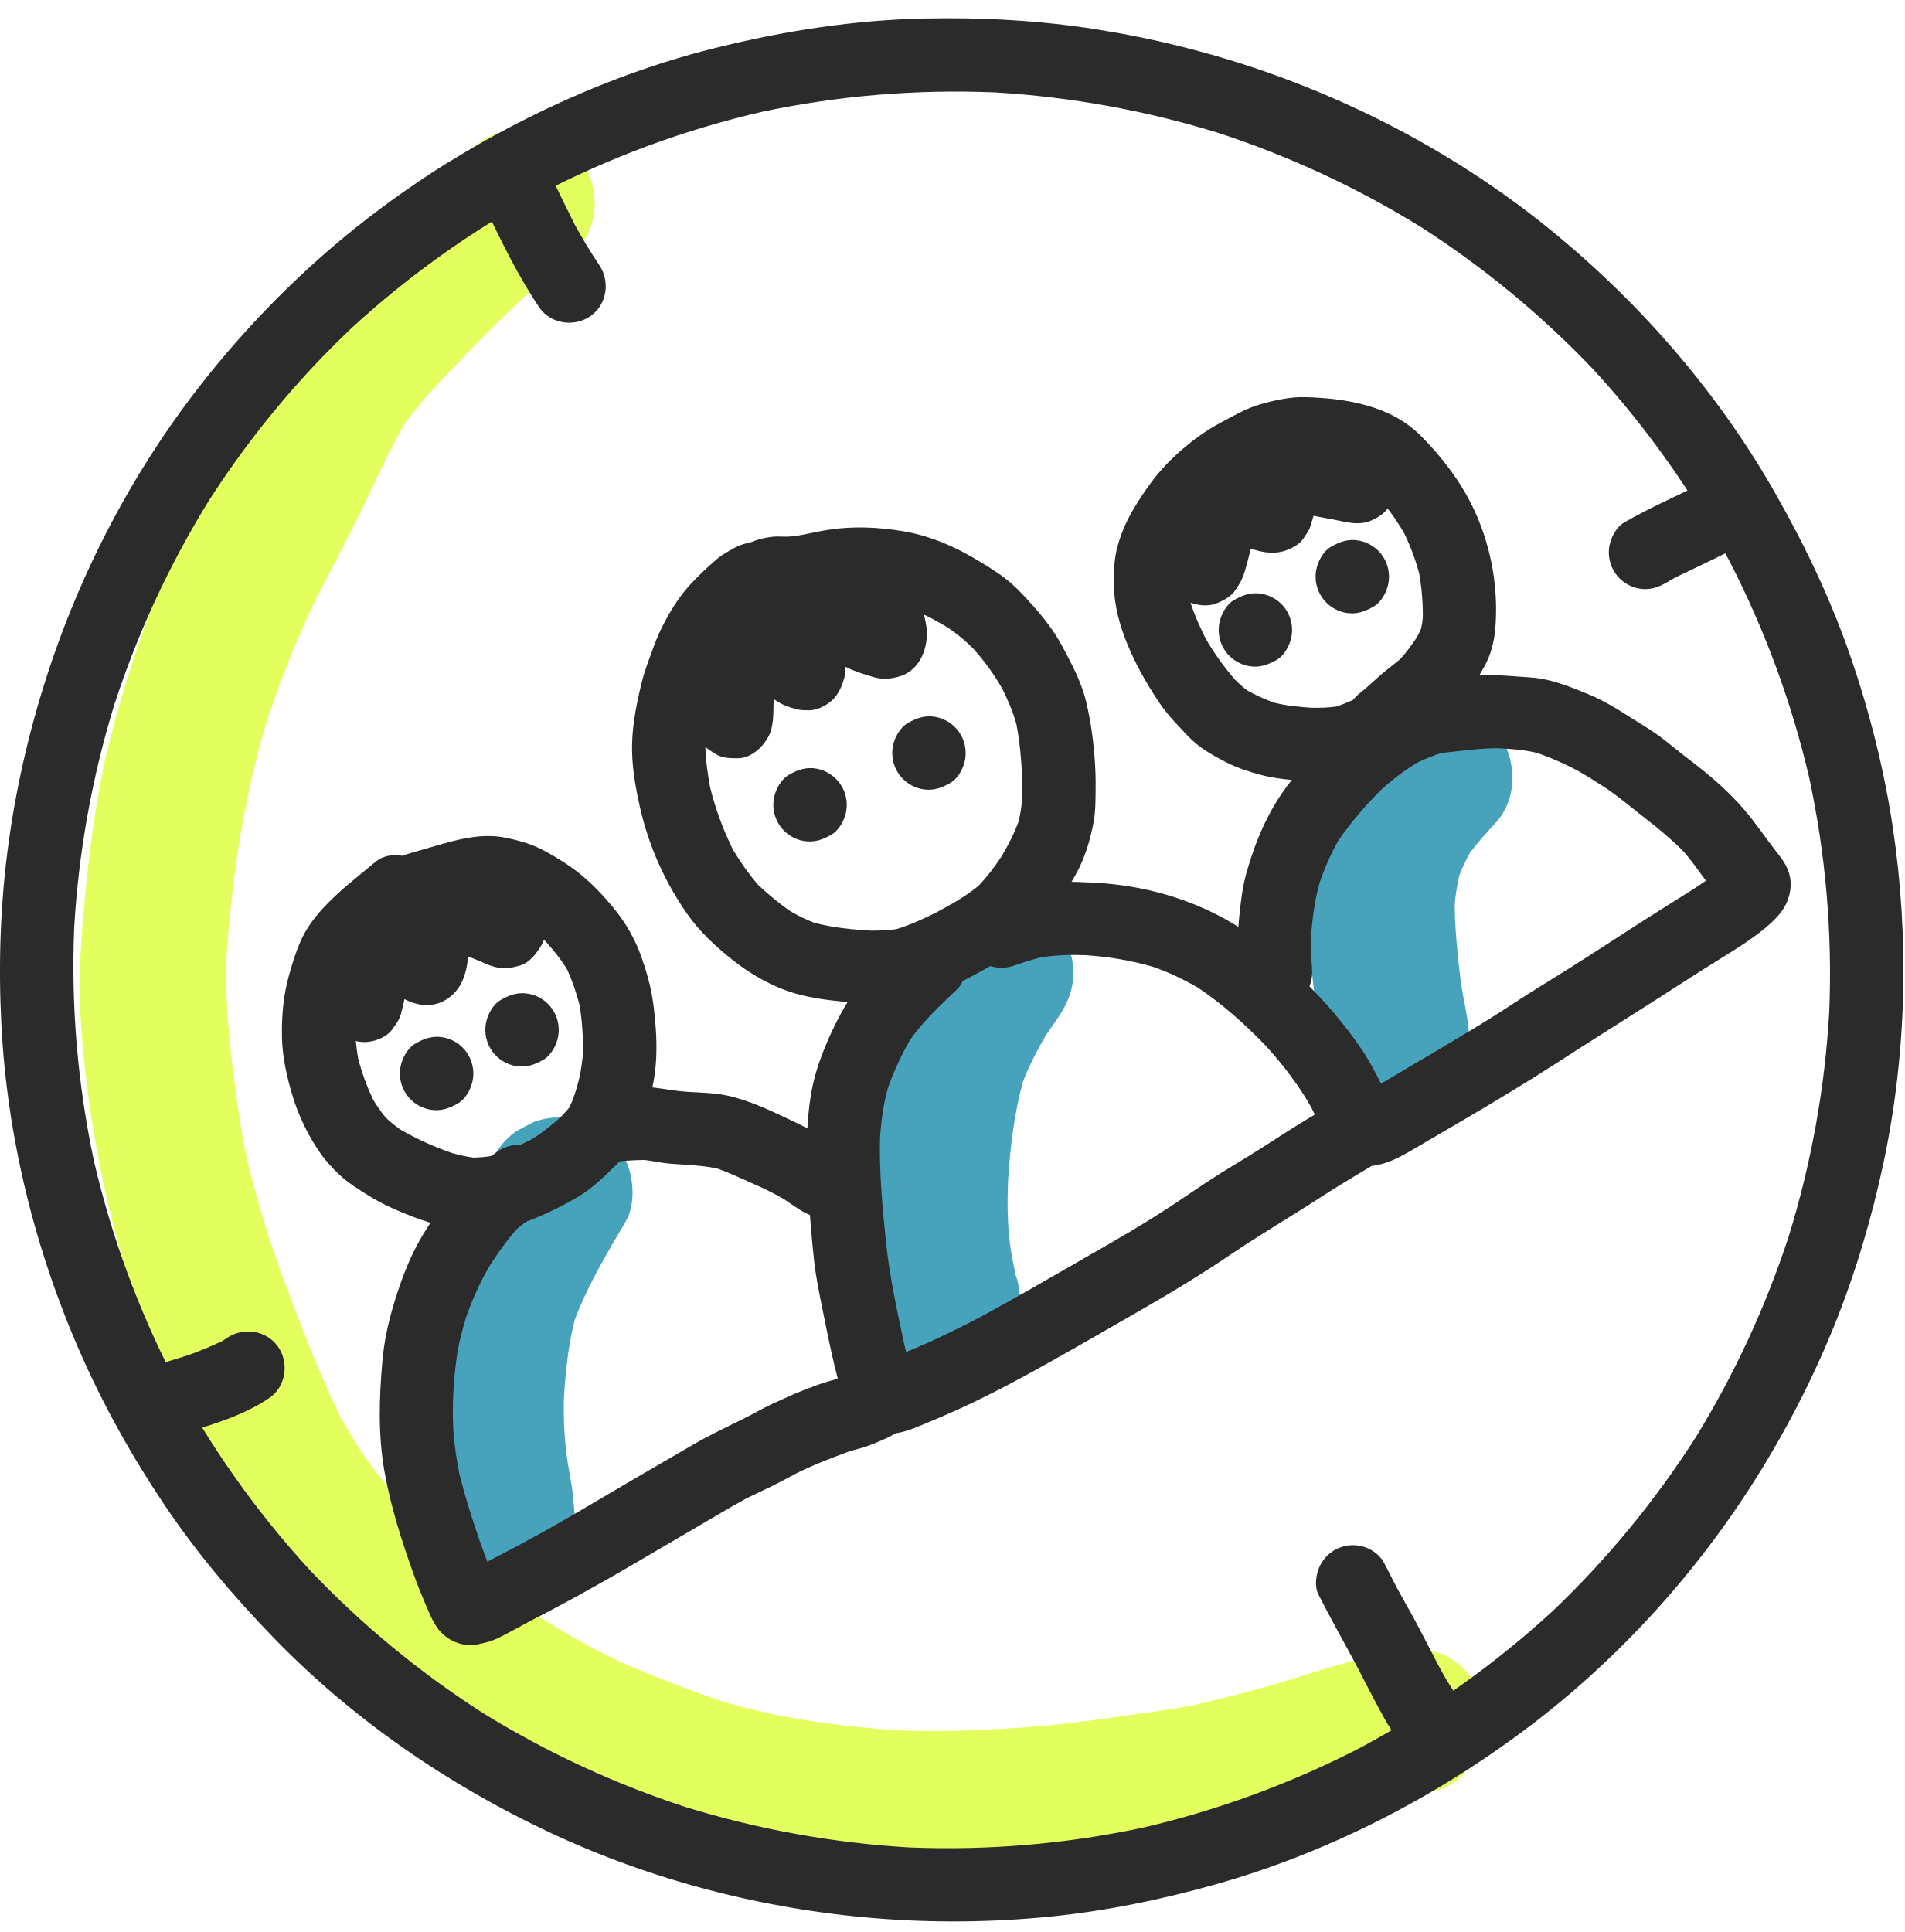
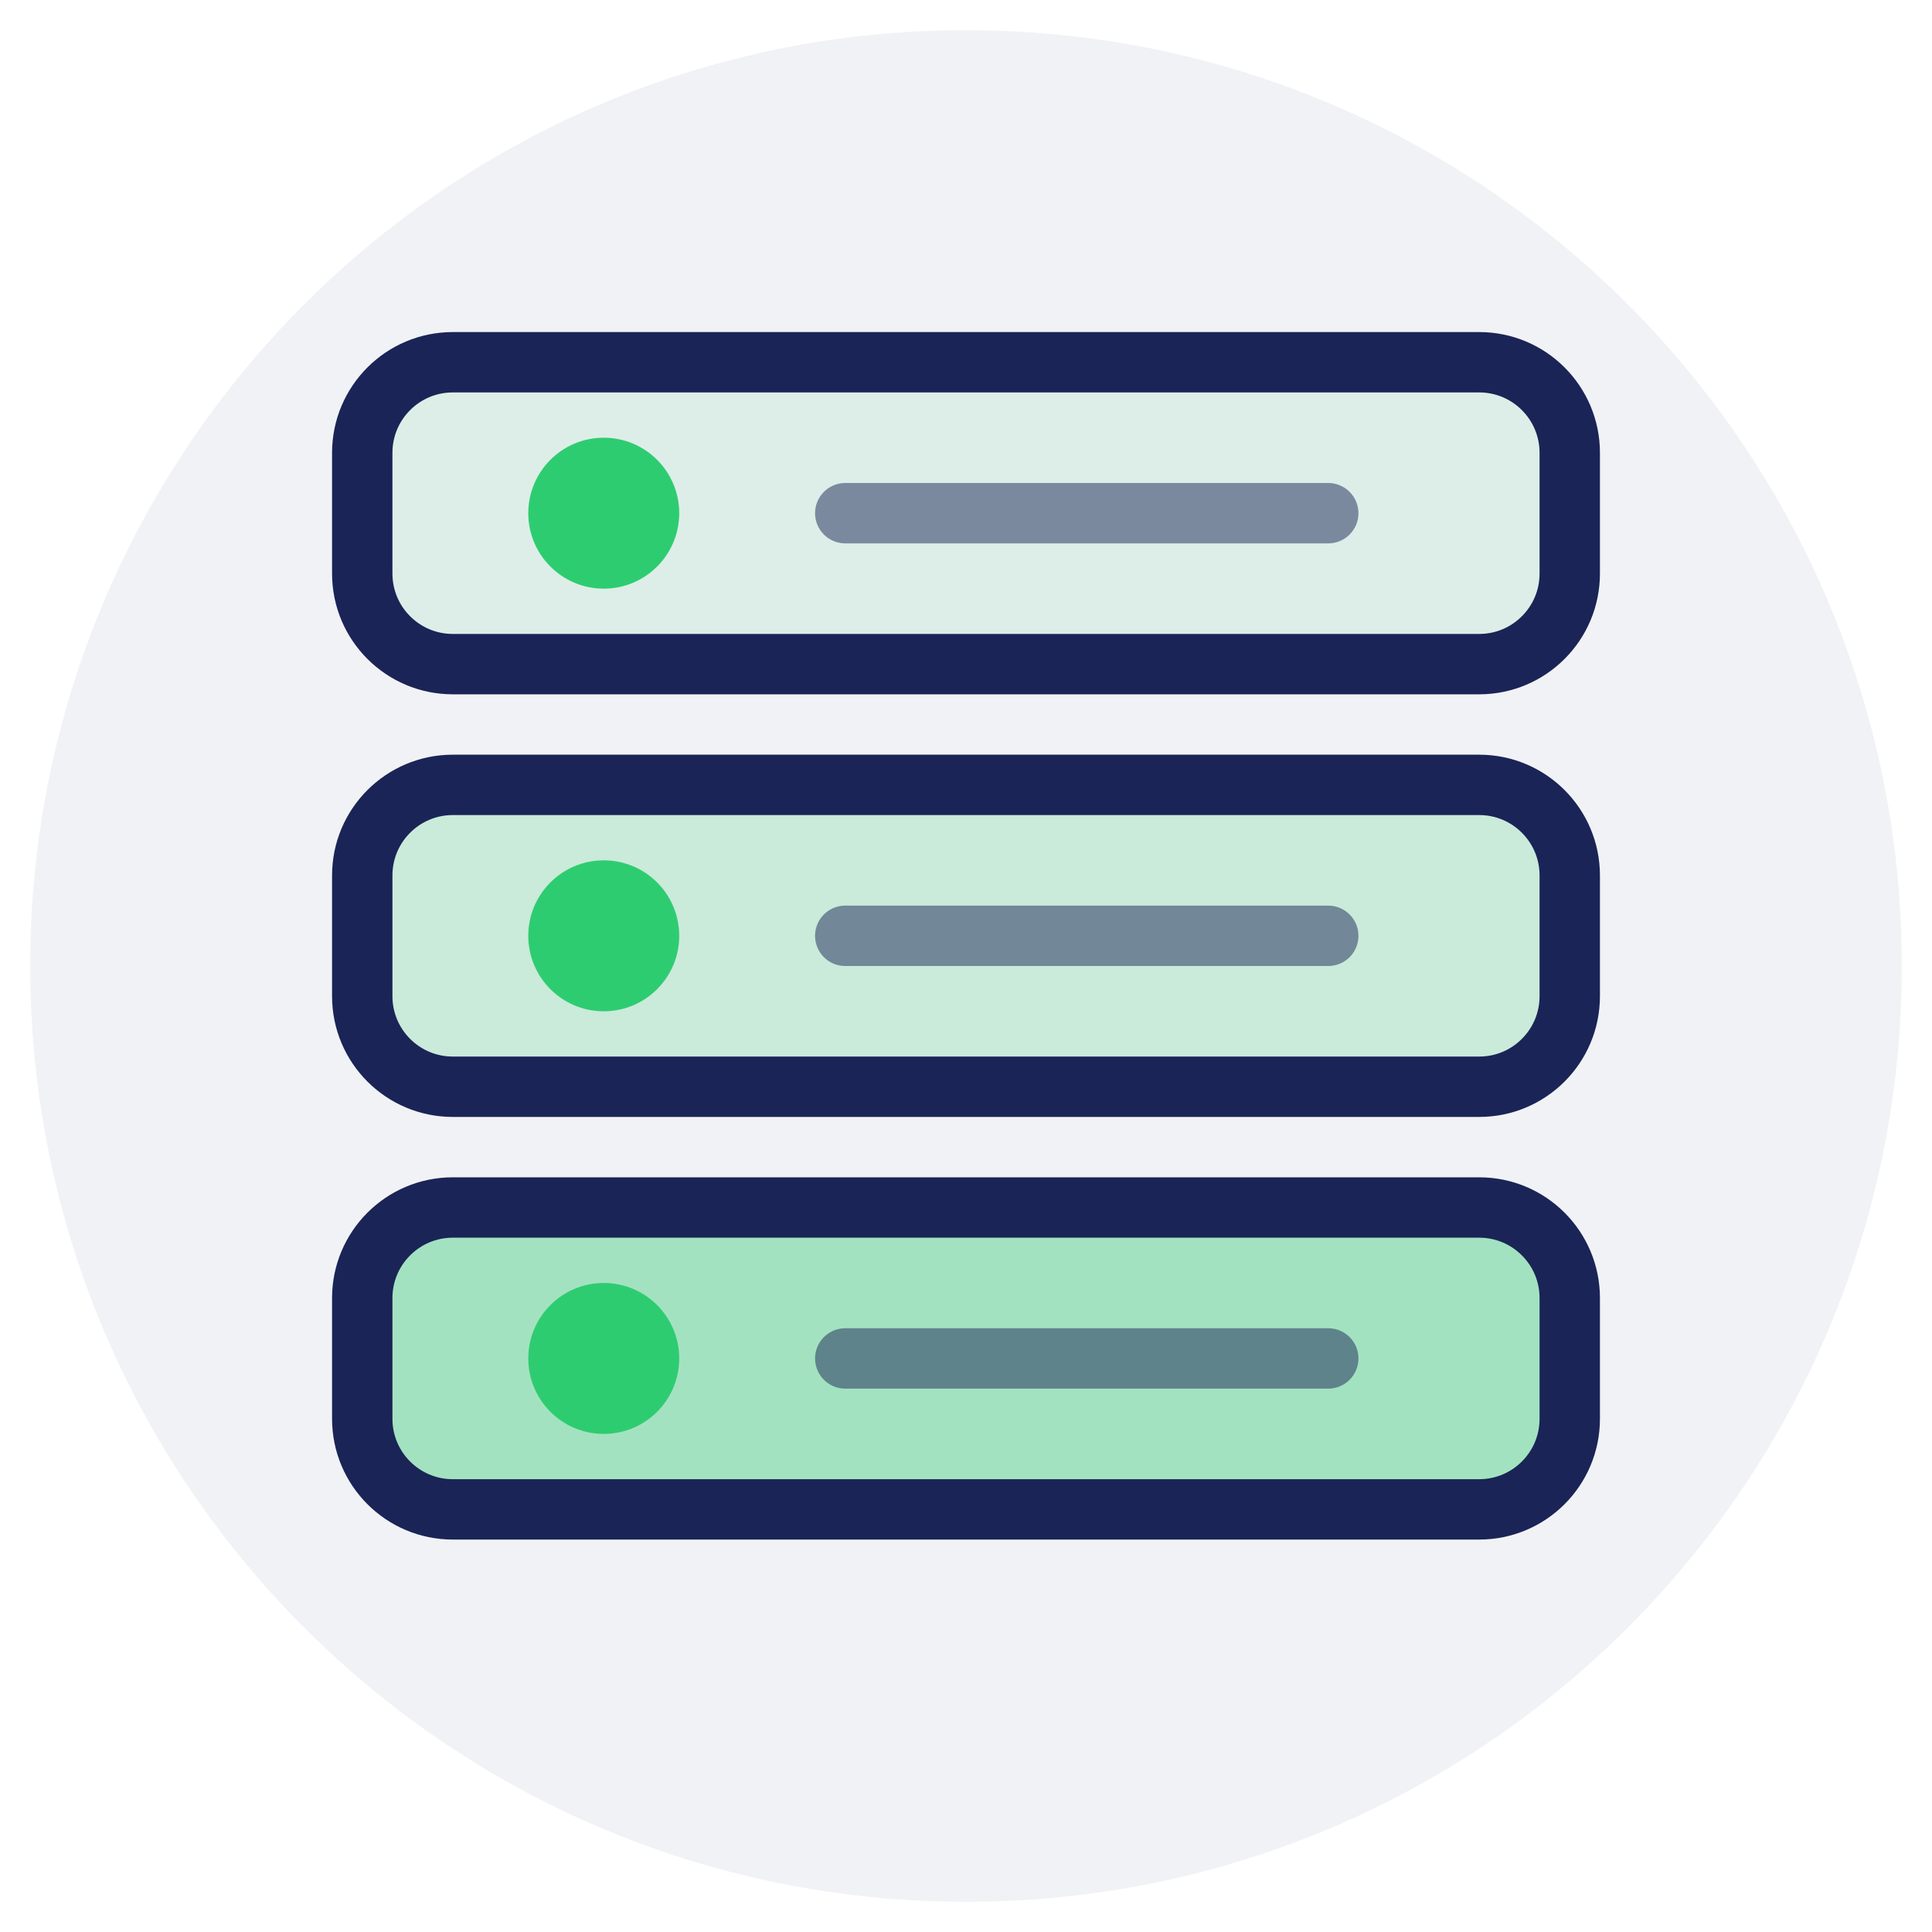
- <svg xmlns="http://www.w3.org/2000/svg" width="69" height="70" viewBox="0 0 69 70" fill="none">
-   <path d="M17.341 5.194C15.523 6.69 13.84 8.341 12.22 10.048C11.928 10.355 11.636 10.663 11.359 10.982C10.765 11.663 10.265 12.375 9.811 13.162C9.344 13.973 8.952 14.826 8.548 15.669C7.704 17.436 6.73 19.139 5.937 20.929C5.579 21.738 5.283 22.574 4.999 23.409C4.637 24.477 4.3 25.557 4.02 26.65C3.537 28.519 3.281 30.448 3.091 32.366C2.978 33.514 2.887 34.668 2.887 35.823C2.888 36.698 2.961 37.572 3.05 38.441C3.397 41.847 4.159 45.173 5.356 48.38C6.002 50.115 6.669 51.851 7.506 53.504C8.009 54.498 8.56 55.45 9.219 56.348C9.883 57.247 10.687 58.042 11.494 58.811C12.829 60.086 14.143 61.399 15.7 62.407C17.455 63.541 19.219 64.644 21.16 65.436C22.965 66.172 24.818 66.848 26.724 67.275C28.689 67.716 30.738 67.909 32.746 67.995C34.454 68.069 36.171 67.984 37.874 67.867C38.766 67.804 39.652 67.683 40.538 67.562C41.461 67.435 42.392 67.326 43.31 67.157C45.03 66.841 46.733 66.376 48.413 65.897C49.082 65.706 49.74 65.477 50.405 65.275C50.955 65.107 51.522 64.981 52.082 64.855C52.727 64.709 53.317 64.046 53.58 63.476C53.876 62.839 53.907 62.102 53.664 61.441C53.422 60.782 52.923 60.238 52.285 59.943C52.07 59.874 51.853 59.805 51.637 59.737C51.165 59.654 50.703 59.695 50.251 59.858C49.095 60.12 47.978 60.473 46.848 60.823C45.676 61.184 44.476 61.495 43.28 61.773C42.374 61.949 41.459 62.069 40.545 62.195C39.551 62.334 38.558 62.471 37.556 62.552C35.929 62.684 34.28 62.752 32.646 62.702C30.508 62.563 28.344 62.281 26.286 61.681C25.164 61.307 24.06 60.885 22.969 60.429C21.682 59.891 20.491 59.18 19.313 58.445C18.859 58.157 18.408 57.863 17.987 57.53C17.524 57.164 17.084 56.77 16.648 56.37C15.81 55.606 14.972 54.829 14.178 54.018C13.489 53.222 12.906 52.361 12.388 51.446C11.565 49.776 10.903 48.032 10.252 46.289C9.714 44.848 9.274 43.375 8.92 41.879C8.696 40.772 8.541 39.654 8.409 38.532C8.261 37.278 8.169 36.019 8.2 34.758C8.391 31.864 8.815 28.967 9.65 26.186C10.246 24.377 10.946 22.63 11.841 20.941C12.348 19.986 12.837 19.024 13.303 18.05C13.738 17.138 14.164 16.216 14.67 15.34C15.28 14.494 16.021 13.748 16.738 12.993C17.414 12.281 18.116 11.598 18.82 10.913C19.353 10.443 19.884 9.972 20.433 9.521C20.982 9.07 21.376 8.543 21.505 7.827C21.632 7.125 21.466 6.389 21.052 5.81C20.65 5.248 20.035 4.859 19.357 4.737C18.79 4.635 18.105 4.719 17.584 5.021C17.499 5.074 17.417 5.131 17.341 5.194Z" fill="#E2FF5E" />
-   <path d="M17.837 42.028C17.196 43.121 16.554 44.211 16.069 45.383C15.545 46.652 15.33 47.97 15.22 49.326C15.118 50.597 15.067 51.859 15.223 53.124C15.278 53.571 15.374 54.009 15.435 54.453C15.53 55.158 15.503 55.905 15.771 56.577C16.308 57.923 17.794 58.67 19.185 58.16C20.469 57.69 21.247 56.207 20.821 54.894C20.798 54.664 20.785 54.433 20.76 54.204C20.719 53.805 20.636 53.414 20.573 53.018C20.448 52.229 20.411 51.441 20.431 50.647C20.492 49.693 20.585 48.74 20.826 47.814C21.295 46.564 21.989 45.415 22.664 44.267C23.003 43.689 22.97 42.838 22.749 42.232C22.507 41.573 22.007 41.03 21.37 40.734C20.734 40.439 19.995 40.409 19.336 40.651C19.125 40.761 18.915 40.871 18.705 40.983C18.324 41.256 18.035 41.604 17.837 42.028Z" fill="#46A3BB" />
-   <path d="M34.176 33.56C33.605 34.365 33.068 35.201 32.614 36.077C32.221 36.837 31.971 37.667 31.753 38.491C31.346 40.038 31.279 41.665 31.215 43.256C31.166 44.426 31.262 45.563 31.512 46.704C31.57 46.97 31.625 47.236 31.683 47.501C31.683 47.501 31.683 47.503 31.684 47.505C31.686 47.508 31.686 47.512 31.686 47.516C31.712 47.632 31.738 47.748 31.764 47.864C31.765 47.869 31.765 47.873 31.767 47.878C31.791 47.986 31.814 48.094 31.838 48.202C32.004 48.652 32.272 49.032 32.641 49.338C33.172 49.776 33.868 49.996 34.554 49.939C35.266 49.88 35.934 49.53 36.388 48.982C36.779 48.508 37.127 47.7 36.989 47.068C36.972 46.995 36.956 46.921 36.941 46.848C36.922 46.625 36.873 46.403 36.795 46.187C36.717 45.818 36.642 45.449 36.593 45.074C36.495 44.321 36.495 43.557 36.522 42.798C36.597 41.585 36.742 40.382 37.057 39.207C37.291 38.602 37.584 38.037 37.911 37.481C38.033 37.304 38.154 37.127 38.279 36.951C38.691 36.369 38.941 35.766 38.88 35.037C38.822 34.327 38.472 33.658 37.922 33.204C37.392 32.765 36.697 32.546 36.008 32.603C35.623 32.635 35.205 32.762 34.843 32.972C34.578 33.126 34.346 33.323 34.176 33.56Z" fill="#46A3BB" />
-   <path d="M50.082 26.426C49.336 27.233 48.641 28.099 48.191 29.113C47.786 30.024 47.5 31.017 47.447 32.018C47.416 32.585 47.389 33.145 47.406 33.71C47.421 34.206 47.48 34.702 47.531 35.194C47.57 35.571 47.604 35.948 47.666 36.321C47.716 36.62 47.784 36.915 47.853 37.21C47.861 37.26 47.868 37.31 47.873 37.361C47.917 37.744 47.983 38.106 48.085 38.486C48.26 39.136 48.873 39.711 49.464 39.984C50.101 40.28 50.838 40.311 51.498 40.069C52.159 39.826 52.702 39.328 52.996 38.69C53.232 38.182 53.269 37.696 53.195 37.191C53.2 37.214 53.205 37.237 53.21 37.26C53.157 36.854 53.088 36.458 53.005 36.059C53.022 36.134 53.038 36.209 53.054 36.285C52.926 35.703 52.871 35.116 52.811 34.522C52.751 33.931 52.707 33.342 52.706 32.748C52.74 32.397 52.795 32.052 52.875 31.708C52.985 31.431 53.111 31.164 53.254 30.903C53.541 30.52 53.859 30.169 54.185 29.817C55.169 28.752 54.9 26.954 53.829 26.07C53.298 25.631 52.603 25.412 51.915 25.469C51.516 25.502 51.159 25.621 50.838 25.808C50.562 25.968 50.311 26.178 50.082 26.426Z" fill="#46A3BB" />
-   <path d="M26.228 20.072C26.04 20.183 25.872 20.346 25.71 20.489C25.516 20.658 25.335 20.842 25.153 21.025C24.66 21.524 24.278 22.127 23.97 22.755C23.836 23.025 23.726 23.305 23.625 23.589C23.489 23.965 23.343 24.343 23.249 24.731C23.07 25.465 22.921 26.193 22.901 26.95C22.882 27.725 23.014 28.476 23.182 29.23C23.495 30.633 24.087 31.961 24.914 33.136C25.363 33.775 25.957 34.318 26.567 34.8C27.098 35.218 27.698 35.577 28.324 35.828C28.926 36.069 29.561 36.18 30.201 36.255C30.843 36.329 31.489 36.378 32.136 36.374C32.981 36.369 33.801 36.066 34.554 35.704C35.146 35.42 35.724 35.096 36.292 34.768C37.514 34.064 38.311 32.878 38.982 31.673C39.303 31.097 39.503 30.432 39.622 29.788C39.697 29.391 39.691 28.965 39.695 28.565C39.7 28.253 39.691 27.939 39.671 27.628C39.622 26.884 39.527 26.16 39.354 25.433C39.18 24.708 38.832 24.057 38.48 23.403C38.19 22.862 37.818 22.383 37.409 21.927C37.159 21.65 36.903 21.368 36.621 21.121C36.293 20.837 35.927 20.609 35.559 20.383C34.676 19.838 33.715 19.406 32.683 19.24C31.802 19.097 30.9 19.057 30.015 19.195C29.749 19.236 29.487 19.291 29.226 19.347C29.263 19.339 29.3 19.33 29.337 19.322C29.014 19.393 28.695 19.456 28.363 19.442C28.221 19.437 28.083 19.433 27.942 19.453C27.751 19.479 27.558 19.518 27.376 19.581C27.332 19.596 27.288 19.614 27.245 19.634C27.146 19.658 27.047 19.683 26.949 19.71C26.791 19.753 26.642 19.829 26.499 19.913C26.404 19.964 26.315 20.02 26.228 20.072ZM27.777 22.245C27.989 22.243 28.199 22.191 28.387 22.092C28.517 22.091 28.647 22.099 28.779 22.096C29.119 22.089 29.469 22 29.802 21.92C30.344 21.812 30.902 21.751 31.454 21.758C31.898 21.793 32.348 21.861 32.778 21.978C33.324 22.172 33.833 22.432 34.331 22.73C34.68 22.965 34.994 23.229 35.29 23.528C35.679 23.971 36.016 24.432 36.307 24.942C36.517 25.365 36.701 25.786 36.826 26.242C36.993 27.119 37.045 28.008 37.039 28.901C37.014 29.203 36.972 29.497 36.895 29.792C36.731 30.23 36.523 30.634 36.283 31.035C36.036 31.409 35.775 31.754 35.469 32.081C34.998 32.472 34.469 32.768 33.929 33.056C33.458 33.296 32.983 33.51 32.478 33.664C32.17 33.708 31.867 33.721 31.552 33.719C30.864 33.678 30.162 33.61 29.498 33.432C29.202 33.32 28.923 33.183 28.65 33.024C28.228 32.735 27.84 32.413 27.468 32.061C27.122 31.658 26.825 31.234 26.551 30.776C26.196 30.055 25.921 29.306 25.728 28.526C25.628 27.974 25.553 27.431 25.551 26.871C25.612 26.283 25.727 25.695 25.89 25.126C26.096 24.536 26.32 23.966 26.626 23.423C26.845 23.11 27.093 22.833 27.363 22.563C27.497 22.449 27.632 22.343 27.777 22.245Z" fill="#2B2B2B" />
-   <path d="M32.638 34.134C32.144 34.611 31.63 35.079 31.197 35.614C30.758 36.156 30.419 36.773 30.125 37.403C29.817 38.064 29.552 38.767 29.413 39.484C29.273 40.219 29.236 40.974 29.225 41.722C29.215 42.368 29.266 43.018 29.315 43.661C29.366 44.338 29.422 45.015 29.497 45.689C29.564 46.289 29.687 46.88 29.806 47.47C29.952 48.187 30.092 48.904 30.267 49.614C30.332 49.877 30.401 50.137 30.477 50.397C30.555 50.662 30.65 50.902 30.796 51.144C30.884 51.29 30.998 51.424 31.128 51.535C31.364 51.738 31.558 51.804 31.847 51.893C32.271 52.026 32.756 51.889 33.157 51.73C33.454 51.612 33.748 51.483 34.044 51.36C35.343 50.812 36.596 50.152 37.826 49.468C38.983 48.824 40.129 48.156 41.277 47.499C42.417 46.846 43.535 46.169 44.623 45.431C45.674 44.718 46.769 44.08 47.832 43.389C48.276 43.101 48.725 42.825 49.179 42.554C49.334 42.462 49.49 42.372 49.642 42.277C50.194 41.933 50.532 41.352 50.485 40.692C50.435 39.976 50.079 39.338 49.752 38.718C49.5 38.243 49.199 37.806 48.873 37.377C47.98 36.208 46.946 35.179 45.803 34.254C44.047 32.83 41.863 32.089 39.619 31.98C38.888 31.944 38.143 31.913 37.421 32.052C37.088 32.118 36.772 32.212 36.445 32.29C36.228 32.342 36.027 32.419 35.817 32.491C35.131 32.728 34.778 33.526 35.026 34.198C35.279 34.889 36.047 35.226 36.733 34.989C37.044 34.881 37.355 34.779 37.675 34.698C38.214 34.601 38.766 34.588 39.313 34.607C40.156 34.66 40.979 34.797 41.79 35.033C42.351 35.232 42.895 35.487 43.409 35.788C44.307 36.391 45.131 37.131 45.88 37.91C46.494 38.592 47.066 39.331 47.515 40.134C47.557 40.217 47.598 40.3 47.636 40.384C47.512 40.458 47.388 40.532 47.265 40.607C46.755 40.915 46.257 41.243 45.755 41.564C45.246 41.888 44.727 42.195 44.214 42.515C43.663 42.861 43.128 43.232 42.587 43.593C41.502 44.317 40.374 44.965 39.242 45.611C38.057 46.288 36.88 46.981 35.681 47.63C35.587 47.682 35.492 47.732 35.398 47.782C34.825 48.078 34.248 48.363 33.662 48.63C33.387 48.756 33.106 48.871 32.827 48.987C32.778 48.786 32.735 48.583 32.692 48.385C32.706 48.447 32.719 48.509 32.733 48.57C32.477 47.371 32.218 46.176 32.095 44.955C31.97 43.72 31.851 42.461 31.885 41.218C31.924 40.611 32.003 40.02 32.166 39.433C32.379 38.823 32.651 38.232 32.975 37.673C33.457 36.982 34.087 36.411 34.689 35.828C34.924 35.603 35.016 35.182 34.99 34.871C34.961 34.517 34.786 34.182 34.512 33.955C34.245 33.735 33.899 33.626 33.555 33.654C33.355 33.671 33.19 33.728 33.039 33.816C32.897 33.899 32.769 34.008 32.638 34.134Z" fill="#2B2B2B" />
-   <path d="M28.039 28.924C27.975 29.276 28.058 29.644 28.266 29.934C28.466 30.214 28.773 30.409 29.112 30.469C29.489 30.537 29.801 30.428 30.122 30.242C30.406 30.077 30.602 29.708 30.658 29.396C30.722 29.045 30.639 28.677 30.431 28.387C30.231 28.107 29.924 27.911 29.585 27.85C29.208 27.782 28.896 27.891 28.575 28.077C28.291 28.243 28.095 28.613 28.039 28.924Z" fill="#2B2B2B" />
-   <path d="M32.348 27.048C32.284 27.399 32.367 27.768 32.575 28.058C32.775 28.338 33.082 28.533 33.421 28.594C33.798 28.662 34.11 28.553 34.431 28.367C34.715 28.202 34.911 27.833 34.966 27.521C35.03 27.17 34.947 26.802 34.739 26.512C34.539 26.232 34.232 26.036 33.893 25.975C33.516 25.907 33.204 26.016 32.883 26.202C32.6 26.367 32.404 26.736 32.348 27.048Z" fill="#2B2B2B" />
-   <path d="M13.591 31.238C12.941 31.778 12.25 32.306 11.68 32.932C11.367 33.275 11.07 33.686 10.886 34.11C10.718 34.496 10.595 34.898 10.48 35.303C10.267 36.043 10.201 36.807 10.216 37.576C10.23 38.304 10.395 39.027 10.605 39.723C10.814 40.412 11.147 41.101 11.547 41.696C11.76 42.012 12.022 42.31 12.301 42.566C12.627 42.868 12.993 43.095 13.37 43.329C13.874 43.642 14.427 43.881 14.982 44.093C15.364 44.239 15.76 44.359 16.155 44.461C16.647 44.587 17.152 44.612 17.659 44.58C18.357 44.537 19.036 44.297 19.672 44.017C20.116 43.821 20.549 43.599 20.966 43.35C21.501 43.029 21.973 42.55 22.417 42.115C22.625 41.912 22.788 41.683 22.938 41.435C23.135 41.112 23.24 40.755 23.352 40.395C23.458 40.057 23.566 39.722 23.641 39.376C23.791 38.685 23.809 37.953 23.758 37.25C23.72 36.728 23.666 36.222 23.548 35.71C23.467 35.357 23.358 35.015 23.239 34.674C23.006 34.009 22.647 33.396 22.195 32.854C21.702 32.265 21.169 31.728 20.524 31.305C20.17 31.074 19.821 30.86 19.436 30.687C19.095 30.535 18.715 30.436 18.349 30.358C17.304 30.134 16.245 30.521 15.247 30.802C15.021 30.865 14.796 30.929 14.576 31.007C14.29 30.953 13.989 30.987 13.737 31.134C13.686 31.165 13.637 31.199 13.591 31.238ZM14.714 33.757C14.846 33.751 14.974 33.724 15.087 33.671C15.325 33.561 15.57 33.48 15.821 33.401C16.304 33.252 16.796 33.121 17.286 32.997C17.421 32.974 17.555 32.959 17.692 32.954C17.863 32.977 18.029 33.012 18.194 33.057C18.42 33.148 18.634 33.252 18.845 33.372C19.178 33.599 19.49 33.841 19.781 34.123C20.064 34.44 20.33 34.767 20.551 35.131C20.736 35.539 20.882 35.967 20.995 36.402C21.098 36.987 21.126 37.589 21.123 38.184C21.094 38.465 21.056 38.741 20.997 39.018C20.927 39.338 20.819 39.65 20.722 39.962C20.755 39.853 20.79 39.746 20.824 39.637C20.766 39.807 20.705 39.97 20.628 40.128C20.519 40.259 20.405 40.381 20.285 40.502C19.949 40.799 19.605 41.077 19.217 41.305C18.747 41.54 18.263 41.752 17.758 41.892C17.554 41.921 17.351 41.938 17.145 41.943C16.885 41.906 16.632 41.848 16.38 41.777C15.721 41.55 15.091 41.268 14.49 40.915C14.304 40.78 14.13 40.639 13.965 40.482C13.809 40.286 13.666 40.086 13.535 39.872C13.298 39.384 13.115 38.882 12.977 38.356C12.901 37.93 12.865 37.508 12.866 37.075C12.906 36.601 12.998 36.145 13.124 35.683C13.197 35.477 13.276 35.277 13.374 35.081C13.548 34.838 13.741 34.618 13.952 34.406C14.205 34.187 14.459 33.971 14.714 33.757Z" fill="#2B2B2B" />
-   <path d="M18.013 41.728C17.754 41.92 17.494 42.11 17.241 42.309C16.847 42.618 16.535 42.986 16.23 43.378C16.032 43.634 15.857 43.91 15.677 44.179C15.451 44.521 15.228 44.874 15.042 45.242C14.7 45.919 14.448 46.632 14.235 47.36C14.047 48 13.914 48.643 13.855 49.305C13.737 50.64 13.695 51.971 13.926 53.294C14.152 54.583 14.56 55.856 15.003 57.086C15.121 57.413 15.25 57.736 15.387 58.056C15.519 58.365 15.658 58.724 15.854 58.994C16.174 59.437 16.771 59.696 17.313 59.578C17.587 59.52 17.813 59.464 18.06 59.343C18.441 59.156 18.811 58.947 19.185 58.745C20.548 58.047 21.88 57.306 23.2 56.526C23.866 56.136 24.531 55.744 25.198 55.356C25.81 55.001 26.416 54.632 27.037 54.292C27.328 54.146 27.626 54.013 27.919 53.869C28.223 53.721 28.521 53.561 28.818 53.4C29.432 53.09 30.077 52.842 30.722 52.605C30.954 52.52 31.198 52.48 31.429 52.394C31.818 52.248 32.227 52.08 32.576 51.857C33.185 51.466 33.289 50.568 32.885 50.001C32.456 49.398 31.666 49.303 31.059 49.672C30.854 49.767 30.644 49.854 30.432 49.926C30.158 50.018 29.877 50.078 29.605 50.183C29.238 50.325 28.869 50.453 28.514 50.624C28.34 50.709 28.16 50.781 27.983 50.864C27.734 50.978 27.494 51.114 27.251 51.245C26.547 51.606 25.827 51.929 25.14 52.326C24.418 52.745 23.698 53.163 22.979 53.583C21.593 54.392 20.223 55.227 18.807 55.981C18.423 56.18 18.039 56.38 17.656 56.581C17.557 56.324 17.464 56.065 17.373 55.805C17.098 55.009 16.837 54.196 16.639 53.377C16.547 52.92 16.478 52.459 16.439 51.995C16.396 51.502 16.404 51.006 16.421 50.512C16.447 50.065 16.484 49.62 16.546 49.176C16.614 48.684 16.747 48.204 16.885 47.727C17.118 47.067 17.401 46.436 17.758 45.834C18.059 45.378 18.367 44.922 18.737 44.519C19.003 44.3 19.284 44.099 19.561 43.895C20.142 43.465 20.297 42.636 19.87 42.038C19.481 41.492 18.704 41.32 18.129 41.654C18.088 41.677 18.05 41.702 18.013 41.728Z" fill="#2B2B2B" />
-   <path d="M20.595 40.89C20.655 41.615 21.307 42.162 22.03 42.107C22.468 42.073 22.909 42.03 23.349 42.028C23.6 42.056 23.847 42.109 24.097 42.142C24.322 42.173 24.549 42.178 24.775 42.195C25.195 42.228 25.625 42.25 26.035 42.352C26.448 42.503 26.846 42.694 27.248 42.87C27.64 43.042 28.027 43.227 28.396 43.443C28.569 43.559 28.74 43.679 28.914 43.792C29.218 43.99 29.496 44.124 29.871 44.093C30.225 44.064 30.559 43.889 30.787 43.615C31.007 43.349 31.116 43.002 31.088 42.658C31.061 42.336 30.891 41.926 30.609 41.741C30.292 41.535 29.985 41.319 29.664 41.12C29.355 40.928 29.035 40.767 28.708 40.612C27.962 40.258 27.182 39.881 26.375 39.7C25.831 39.578 25.254 39.593 24.7 39.541C24.228 39.494 23.777 39.388 23.3 39.378C22.803 39.368 22.305 39.418 21.811 39.456C21.613 39.471 21.427 39.532 21.264 39.627C20.831 39.877 20.551 40.368 20.595 40.89Z" fill="#2B2B2B" />
-   <path d="M49.427 25.71C48.346 26.442 47.431 27.421 46.649 28.458C45.941 29.397 45.484 30.48 45.165 31.605C45.009 32.152 44.945 32.735 44.89 33.299C44.822 33.986 44.837 34.67 44.887 35.357C44.939 36.08 45.605 36.633 46.322 36.574C47.049 36.514 47.591 35.862 47.539 35.139C47.51 34.743 47.493 34.351 47.497 33.956C47.545 33.293 47.631 32.626 47.81 31.986C47.993 31.45 48.22 30.925 48.503 30.433C48.978 29.751 49.515 29.13 50.109 28.55C50.499 28.205 50.918 27.894 51.364 27.624C51.638 27.492 51.925 27.374 52.215 27.288C52.459 27.25 52.706 27.232 52.951 27.203C53.408 27.148 53.86 27.103 54.32 27.112C54.784 27.137 55.254 27.169 55.704 27.284C56.338 27.51 56.947 27.78 57.521 28.135C57.714 28.257 57.908 28.378 58.102 28.5C58.652 28.861 59.153 29.298 59.674 29.7C60.141 30.059 60.598 30.451 61.015 30.869C61.273 31.169 61.502 31.496 61.737 31.814C61.76 31.846 61.784 31.877 61.809 31.909C61.51 32.119 61.199 32.313 60.888 32.508C60.332 32.857 59.773 33.205 59.222 33.562C58.087 34.301 56.949 35.035 55.797 35.744C55.222 36.098 54.661 36.475 54.091 36.835C53.555 37.172 53.013 37.495 52.47 37.82C51.963 38.124 51.456 38.424 50.946 38.723C50.507 38.979 50.073 39.249 49.626 39.494C49.535 39.541 49.443 39.586 49.348 39.622C49.074 39.693 48.833 39.828 48.644 40.059C48.424 40.324 48.315 40.672 48.342 41.015C48.4 41.706 49.059 42.334 49.778 42.233C50.437 42.139 51.011 41.751 51.577 41.423C52.082 41.13 52.587 40.835 53.091 40.538C54.198 39.884 55.302 39.224 56.381 38.525C57.513 37.793 58.656 37.076 59.792 36.352C60.392 35.969 60.988 35.582 61.589 35.2C62.144 34.846 62.71 34.512 63.258 34.144C63.422 34.033 63.582 33.915 63.741 33.795C64.015 33.586 64.299 33.341 64.511 33.072C64.843 32.651 64.982 32.071 64.792 31.556C64.707 31.324 64.578 31.14 64.431 30.952C63.996 30.398 63.603 29.802 63.139 29.271C62.572 28.622 61.896 28.046 61.208 27.526C60.886 27.282 60.578 27.023 60.26 26.777C59.906 26.503 59.523 26.274 59.144 26.039C58.635 25.714 58.128 25.393 57.567 25.162C57.015 24.935 56.449 24.7 55.859 24.594C55.582 24.545 55.293 24.536 55.015 24.514C54.616 24.483 54.216 24.456 53.817 24.457C53.361 24.459 52.908 24.536 52.456 24.582C51.961 24.634 51.474 24.712 51.007 24.896C50.604 25.053 50.216 25.234 49.844 25.45C49.702 25.53 49.563 25.617 49.427 25.71ZM49.465 39.579C49.45 39.586 49.435 39.595 49.418 39.602C49.465 39.577 49.513 39.552 49.56 39.527C49.529 39.545 49.497 39.562 49.465 39.579Z" fill="#2B2B2B" />
-   <path d="M42.467 16.615C41.937 17.124 41.52 17.704 41.136 18.33C40.768 18.93 40.476 19.607 40.39 20.311C40.293 21.107 40.362 21.87 40.595 22.638C40.798 23.308 41.111 23.978 41.458 24.583C41.64 24.903 41.834 25.211 42.042 25.516C42.327 25.931 42.69 26.295 43.033 26.661C43.44 27.096 43.962 27.384 44.489 27.65C44.852 27.832 45.265 27.964 45.655 28.068C46.421 28.273 47.263 28.302 48.052 28.3C48.51 28.3 48.999 28.225 49.426 28.066C49.731 27.953 50.028 27.813 50.326 27.685C50.616 27.56 50.855 27.38 51.014 27.114C51.256 26.906 51.486 26.685 51.729 26.48C52.143 26.128 52.58 25.823 52.934 25.403C53.257 25.022 53.546 24.574 53.786 24.138C54.013 23.727 54.136 23.25 54.175 22.785C54.286 21.468 54.082 20.125 53.594 18.899C53.125 17.717 52.373 16.694 51.483 15.796C50.388 14.691 48.765 14.428 47.276 14.39C46.734 14.376 46.162 14.506 45.646 14.654C45.143 14.798 44.677 15.076 44.218 15.319C44.145 15.358 44.073 15.398 44.001 15.439C43.443 15.764 42.934 16.17 42.467 16.615ZM45.835 17.451C46.115 17.321 46.395 17.203 46.691 17.118C46.988 17.069 47.283 17.046 47.583 17.045C48.057 17.086 48.521 17.175 48.982 17.296C49.087 17.337 49.189 17.383 49.29 17.435C49.491 17.579 49.676 17.737 49.854 17.911C50.237 18.344 50.581 18.812 50.871 19.313C51.103 19.79 51.289 20.28 51.422 20.794C51.513 21.313 51.554 21.844 51.551 22.371C51.538 22.506 51.519 22.638 51.49 22.771C51.443 22.883 51.39 22.991 51.33 23.096C51.145 23.373 50.951 23.645 50.723 23.888C50.483 24.091 50.227 24.273 49.991 24.482C49.749 24.695 49.517 24.919 49.263 25.119C49.172 25.191 49.091 25.273 49.02 25.36C48.817 25.45 48.613 25.537 48.402 25.602C48.111 25.64 47.823 25.65 47.529 25.644C47.072 25.615 46.619 25.57 46.172 25.461C45.83 25.339 45.5 25.192 45.183 25.013C45.027 24.897 44.886 24.767 44.75 24.629C44.343 24.163 43.995 23.673 43.684 23.14C43.436 22.639 43.205 22.12 43.055 21.581C43.023 21.364 43.003 21.149 42.999 20.929C43.018 20.734 43.049 20.544 43.096 20.353C43.213 20.057 43.359 19.776 43.521 19.502C43.783 19.127 44.06 18.775 44.38 18.449C44.833 18.064 45.317 17.74 45.835 17.451ZM44.587 24.46C44.605 24.479 44.622 24.497 44.64 24.516C44.622 24.498 44.604 24.479 44.587 24.46Z" fill="#2B2B2B" />
-   <path d="M14.51 38.659C14.446 39.01 14.529 39.379 14.737 39.669C14.937 39.949 15.244 40.144 15.583 40.204C15.961 40.272 16.272 40.163 16.593 39.977C16.877 39.812 17.073 39.443 17.129 39.131C17.193 38.78 17.109 38.411 16.902 38.121C16.702 37.841 16.395 37.646 16.056 37.585C15.679 37.517 15.367 37.626 15.046 37.812C14.762 37.977 14.566 38.347 14.51 38.659Z" fill="#2B2B2B" />
-   <path d="M17.605 37.077C17.541 37.428 17.624 37.797 17.832 38.087C18.032 38.367 18.339 38.562 18.678 38.623C19.055 38.691 19.367 38.582 19.688 38.396C19.972 38.231 20.168 37.862 20.223 37.55C20.287 37.199 20.204 36.83 19.996 36.54C19.796 36.26 19.489 36.065 19.15 36.005C18.773 35.937 18.461 36.046 18.14 36.232C17.857 36.395 17.661 36.765 17.605 37.077Z" fill="#2B2B2B" />
-   <path d="M44.175 22.588C44.111 22.939 44.193 23.308 44.401 23.599C44.601 23.878 44.908 24.073 45.247 24.134C45.624 24.201 45.937 24.093 46.258 23.907C46.541 23.741 46.737 23.372 46.792 23.061C46.856 22.709 46.773 22.34 46.566 22.05C46.365 21.77 46.058 21.576 45.719 21.515C45.342 21.447 45.031 21.555 44.709 21.741C44.426 21.907 44.23 22.276 44.175 22.588Z" fill="#2B2B2B" />
-   <path d="M47.686 20.657C47.622 21.008 47.705 21.377 47.913 21.667C48.113 21.947 48.42 22.142 48.759 22.203C49.136 22.271 49.448 22.162 49.769 21.976C50.053 21.811 50.249 21.442 50.304 21.13C50.368 20.779 50.285 20.41 50.077 20.12C49.877 19.84 49.57 19.645 49.231 19.585C48.854 19.517 48.542 19.626 48.221 19.812C47.938 19.975 47.742 20.344 47.686 20.657Z" fill="#2B2B2B" />
-   <path d="M16.358 5.812C16.311 5.836 16.265 5.863 16.22 5.891C15.688 6.224 15.165 6.571 14.652 6.931C14.06 7.345 13.48 7.777 12.915 8.229C10.957 9.79 9.176 11.582 7.602 13.526C7.587 13.544 7.573 13.563 7.559 13.582C7.52 13.631 7.48 13.68 7.441 13.729C4.871 16.957 2.916 20.676 1.663 24.601C1.014 26.634 0.546 28.708 0.273 30.824C0.005 32.904 -0.058 35.017 0.049 37.11C0.257 41.2 1.262 45.269 2.909 49.013C3.751 50.928 4.78 52.768 5.944 54.504C7.121 56.257 8.486 57.871 9.957 59.383C12.794 62.3 16.215 64.653 19.89 66.381C23.593 68.122 27.637 69.171 31.712 69.502C33.803 69.673 35.904 69.653 37.992 69.449C40.033 69.248 42.06 68.832 44.035 68.276C48.081 67.137 51.916 65.171 55.275 62.653C58.571 60.18 61.398 57.085 63.596 53.601C64.713 51.828 65.671 49.973 66.457 48.031C67.228 46.121 67.817 44.13 68.245 42.118C69.085 38.149 69.177 34.002 68.581 29.993C68.267 27.895 67.745 25.821 67.056 23.816C66.356 21.777 65.427 19.825 64.365 17.95C62.322 14.332 59.554 11.115 56.352 8.472C53.221 5.888 49.593 3.89 45.76 2.566C43.798 1.89 41.786 1.389 39.737 1.065C37.688 0.74 35.599 0.627 33.525 0.67C30.953 0.721 28.409 1.118 25.916 1.738C23.503 2.336 21.169 3.237 18.951 4.361C18.34 4.67 17.739 4.996 17.149 5.338C16.884 5.493 16.62 5.651 16.358 5.812ZM19.579 7.009C22.131 5.685 24.828 4.69 27.628 4.046C30.407 3.46 33.237 3.228 36.075 3.349C38.819 3.514 41.525 4.006 44.151 4.818C46.73 5.664 49.19 6.807 51.498 8.235C53.778 9.7 55.864 11.427 57.734 13.392C59.654 15.484 61.295 17.8 62.644 20.297C63.934 22.797 64.909 25.434 65.549 28.174C66.145 30.949 66.388 33.774 66.278 36.609C66.124 39.394 65.629 42.138 64.806 44.802C63.971 47.351 62.847 49.782 61.444 52.067C59.974 54.369 58.239 56.478 56.263 58.364C54.163 60.296 51.837 61.948 49.327 63.303C46.824 64.596 44.181 65.573 41.438 66.213C38.642 66.812 35.794 67.053 32.938 66.936C30.2 66.775 27.502 66.289 24.881 65.486C22.282 64.64 19.805 63.494 17.48 62.056C15.203 60.595 13.117 58.873 11.251 56.914C9.301 54.794 7.638 52.444 6.279 49.907C5.006 47.426 4.044 44.81 3.41 42.094C2.813 39.302 2.571 36.46 2.688 33.608C2.847 30.869 3.333 28.171 4.136 25.548C4.982 22.946 6.131 20.465 7.568 18.138C8.774 16.261 10.155 14.513 11.7 12.913C12.039 12.564 12.383 12.222 12.736 11.887C14.809 9.981 17.104 8.351 19.579 7.009ZM7.71 17.907C7.681 17.954 7.651 18.001 7.622 18.048C7.651 18.001 7.68 17.954 7.71 17.907ZM11.312 56.982C11.335 57.006 11.357 57.029 11.379 57.053C11.357 57.029 11.335 57.005 11.312 56.982Z" fill="#2B2B2B" />
-   <path d="M17.632 6.536C17.497 6.829 17.445 7.252 17.59 7.554C18.183 8.783 18.777 10.008 19.54 11.141C19.946 11.741 20.819 11.863 21.397 11.451C21.999 11.021 22.112 10.195 21.707 9.594C21.39 9.125 21.1 8.644 20.829 8.148C20.576 7.648 20.332 7.144 20.089 6.639C19.929 6.308 19.744 6.05 19.4 5.89C19.081 5.742 18.711 5.726 18.382 5.847C18.31 5.874 18.24 5.906 18.174 5.945C17.938 6.082 17.748 6.288 17.632 6.536Z" fill="#2B2B2B" />
-   <path d="M4.92 51.143C5.041 51.473 5.289 51.744 5.608 51.892C5.944 52.047 6.278 52.035 6.625 51.935C7.701 51.62 8.827 51.286 9.763 50.648C10.36 50.24 10.485 49.372 10.072 48.792C9.645 48.192 8.815 48.074 8.217 48.481C8.159 48.521 8.102 48.558 8.044 48.594C7.753 48.731 7.457 48.858 7.158 48.975C6.687 49.159 6.196 49.293 5.712 49.435C5.627 49.46 5.547 49.495 5.472 49.538C4.941 49.846 4.711 50.576 4.92 51.143Z" fill="#2B2B2B" />
-   <path d="M47.811 56.756C47.677 57.043 47.618 57.477 47.768 57.773C48.208 58.641 48.687 59.485 49.145 60.342C49.365 60.767 49.583 61.192 49.807 61.614C50.001 61.977 50.189 62.347 50.417 62.688C50.819 63.292 51.698 63.409 52.274 62.998C52.877 62.567 52.986 61.746 52.584 61.141C52.299 60.716 52.07 60.249 51.832 59.797C51.888 59.902 51.942 60.008 51.998 60.113C51.733 59.609 51.479 59.101 51.206 58.6C51 58.228 50.789 57.858 50.587 57.484C50.48 57.276 50.373 57.067 50.267 56.857C50.212 56.751 50.157 56.646 50.101 56.541C49.965 56.351 49.79 56.206 49.578 56.108C49.259 55.96 48.891 55.944 48.56 56.065C48.488 56.092 48.418 56.124 48.352 56.162C48.116 56.3 47.926 56.507 47.811 56.756Z" fill="#2B2B2B" />
-   <path d="M58.31 19.781C58.246 20.13 58.33 20.499 58.536 20.789C58.736 21.069 59.044 21.263 59.384 21.325C59.76 21.393 60.071 21.285 60.393 21.099C60.493 21.041 60.592 20.983 60.692 20.926C61.342 20.612 61.998 20.307 62.642 19.982C62.973 19.816 63.23 19.641 63.392 19.293C63.54 18.974 63.555 18.606 63.433 18.275C63.312 17.945 63.062 17.675 62.745 17.526C62.457 17.393 62.025 17.335 61.726 17.483C60.766 17.968 59.776 18.391 58.845 18.931C58.561 19.098 58.366 19.467 58.31 19.781Z" fill="#2B2B2B" />
-   <path d="M25.938 21.869C25.744 22.053 25.625 22.411 25.548 22.686C25.387 22.682 25.224 22.707 25.071 22.763C24.372 23.019 24.054 23.78 24.279 24.469C24.427 24.922 24.571 25.375 24.74 25.82C24.839 26.085 24.976 26.339 25.119 26.582C25.318 26.916 25.632 27.143 25.957 27.337C26.186 27.474 26.454 27.469 26.708 27.475C27.194 27.484 27.631 27.086 27.84 26.69C28.019 26.353 28.017 25.954 28.025 25.582C28.028 25.498 28.029 25.413 28.03 25.328C28.196 25.445 28.377 25.545 28.566 25.608C28.875 25.712 28.984 25.74 29.318 25.736C29.658 25.733 30.07 25.502 30.269 25.241C30.449 25.004 30.515 24.81 30.599 24.529C30.607 24.404 30.614 24.28 30.62 24.155C30.716 24.202 30.814 24.247 30.914 24.287C31.147 24.38 31.387 24.454 31.627 24.527C31.956 24.626 32.286 24.603 32.614 24.5C33.288 24.289 33.595 23.569 33.582 22.917C33.576 22.655 33.505 22.385 33.446 22.134C33.373 21.825 33.278 21.522 33.199 21.217C33.114 20.892 32.804 20.604 32.51 20.467C32.191 20.319 31.822 20.305 31.492 20.426C31.161 20.546 30.891 20.795 30.743 21.115C30.728 21.147 30.714 21.18 30.703 21.212C30.537 21.139 30.366 21.077 30.184 21.038C29.685 20.933 29.089 20.97 28.664 21.281C28.475 21.421 28.309 21.585 28.189 21.786C28.063 21.68 27.928 21.585 27.774 21.508C27.506 21.374 27.226 21.324 26.927 21.337C26.729 21.346 26.562 21.405 26.411 21.492C26.237 21.593 26.088 21.727 25.938 21.869Z" fill="#2B2B2B" />
-   <path d="M11.13 34.328C10.997 34.614 10.936 35.05 11.088 35.345C11.243 35.648 11.398 35.951 11.555 36.253C11.826 36.779 12.059 37.38 12.644 37.631C12.857 37.729 13.08 37.77 13.313 37.751C13.641 37.724 14.038 37.554 14.23 37.272C14.246 37.247 14.263 37.222 14.28 37.196C14.427 37.017 14.521 36.813 14.564 36.585C14.602 36.455 14.629 36.332 14.652 36.201C14.714 36.232 14.776 36.26 14.839 36.286C15.185 36.427 15.557 36.47 15.915 36.338C16.266 36.21 16.552 35.941 16.718 35.61C16.857 35.335 16.917 35.031 16.956 34.727C16.959 34.705 16.962 34.683 16.965 34.66C17.12 34.715 17.272 34.776 17.423 34.841C17.487 34.869 17.552 34.898 17.617 34.926C17.759 34.988 17.91 35.032 18.063 35.065C18.332 35.123 18.552 35.056 18.809 34.991C19.205 34.892 19.473 34.499 19.657 34.175C19.697 34.104 19.717 34.01 19.742 33.93C19.791 33.778 19.838 33.634 19.878 33.482C19.929 33.291 19.956 33.092 19.975 32.894C20.011 32.527 19.97 32.195 19.749 31.886C19.548 31.604 19.24 31.411 18.902 31.349C18.551 31.286 18.182 31.368 17.892 31.576C17.731 31.691 17.577 31.861 17.474 32.052C17.17 31.96 16.854 31.876 16.541 31.855C16.271 31.837 15.895 31.816 15.64 31.94C15.508 32.005 15.377 32.072 15.248 32.143C15.123 32.253 14.996 32.363 14.886 32.49C14.775 32.622 14.69 32.769 14.622 32.926C14.467 32.838 14.301 32.764 14.13 32.747C13.829 32.717 13.592 32.716 13.304 32.823C12.929 32.961 12.677 33.237 12.504 33.567C12.295 33.541 12.08 33.563 11.879 33.637C11.807 33.663 11.737 33.696 11.671 33.735C11.437 33.871 11.245 34.078 11.13 34.328ZM16.206 34.515C16.233 34.508 16.26 34.502 16.287 34.497C16.26 34.503 16.234 34.509 16.206 34.515Z" fill="#2B2B2B" />
-   <path d="M43.67 17.119C43.374 17.335 43.198 17.619 43.076 17.933C42.857 17.9 42.63 17.922 42.419 17.998C42.089 18.119 41.817 18.369 41.67 18.689C41.535 18.98 41.482 19.406 41.628 19.705C41.812 20.082 41.993 20.461 42.187 20.835C42.375 21.201 42.588 21.651 43.014 21.799C43.376 21.924 43.707 22.001 44.081 21.858C44.296 21.776 44.616 21.603 44.748 21.396C44.846 21.245 44.948 21.102 45.016 20.935C45.096 20.739 45.148 20.53 45.204 20.327C45.244 20.179 45.28 20.03 45.315 19.88C45.427 19.915 45.539 19.946 45.651 19.972C45.96 20.043 46.299 20.051 46.599 19.94C46.818 19.859 47.081 19.721 47.218 19.521C47.297 19.406 47.371 19.29 47.442 19.17C47.489 19.029 47.532 18.888 47.574 18.745C47.58 18.726 47.585 18.707 47.589 18.688C47.871 18.744 48.156 18.79 48.438 18.85C48.85 18.937 49.284 19.042 49.69 18.855C49.939 18.74 50.121 18.631 50.291 18.408C50.475 18.169 50.548 17.938 50.622 17.648C50.65 17.537 50.657 17.418 50.665 17.304C50.692 16.933 50.663 16.612 50.437 16.296C50.238 16.015 49.93 15.821 49.59 15.759C49.24 15.696 48.872 15.779 48.582 15.985C48.524 16.027 48.465 16.076 48.41 16.132C48.022 16.058 47.635 15.977 47.247 15.894C46.857 15.811 46.464 15.77 46.075 15.889C45.812 15.969 45.558 16.141 45.382 16.354C45.226 16.543 45.155 16.731 45.089 16.947C44.655 16.82 44.196 16.807 43.791 17.041C43.75 17.064 43.71 17.09 43.67 17.119Z" fill="#2B2B2B" />
+ <svg xmlns="http://www.w3.org/2000/svg" viewBox="0 0 64 64" fill="none">
+   <circle cx="32" cy="32" r="31" fill="#1A2456" fill-opacity="0.06" />
+   <rect x="12" y="12" width="40" height="10" rx="3" fill="#2ECC71" fill-opacity="0.1" stroke="#1A2456" stroke-width="2" />
+   <rect x="12" y="26" width="40" height="10" rx="3" fill="#2ECC71" fill-opacity="0.2" stroke="#1A2456" stroke-width="2" />
+   <rect x="12" y="40" width="40" height="10" rx="3" fill="#2ECC71" fill-opacity="0.4" stroke="#1A2456" stroke-width="2" />
+   <circle cx="20" cy="17" r="2.5" fill="#2ECC71" />
+   <circle cx="20" cy="31" r="2.5" fill="#2ECC71" />
+   <circle cx="20" cy="45" r="2.5" fill="#2ECC71" />
+   <line x1="28" y1="17" x2="44" y2="17" stroke="#1A2456" stroke-width="2" stroke-linecap="round" stroke-opacity="0.5" />
+   <line x1="28" y1="31" x2="44" y2="31" stroke="#1A2456" stroke-width="2" stroke-linecap="round" stroke-opacity="0.5" />
+   <line x1="28" y1="45" x2="44" y2="45" stroke="#1A2456" stroke-width="2" stroke-linecap="round" stroke-opacity="0.5" />
</svg>
